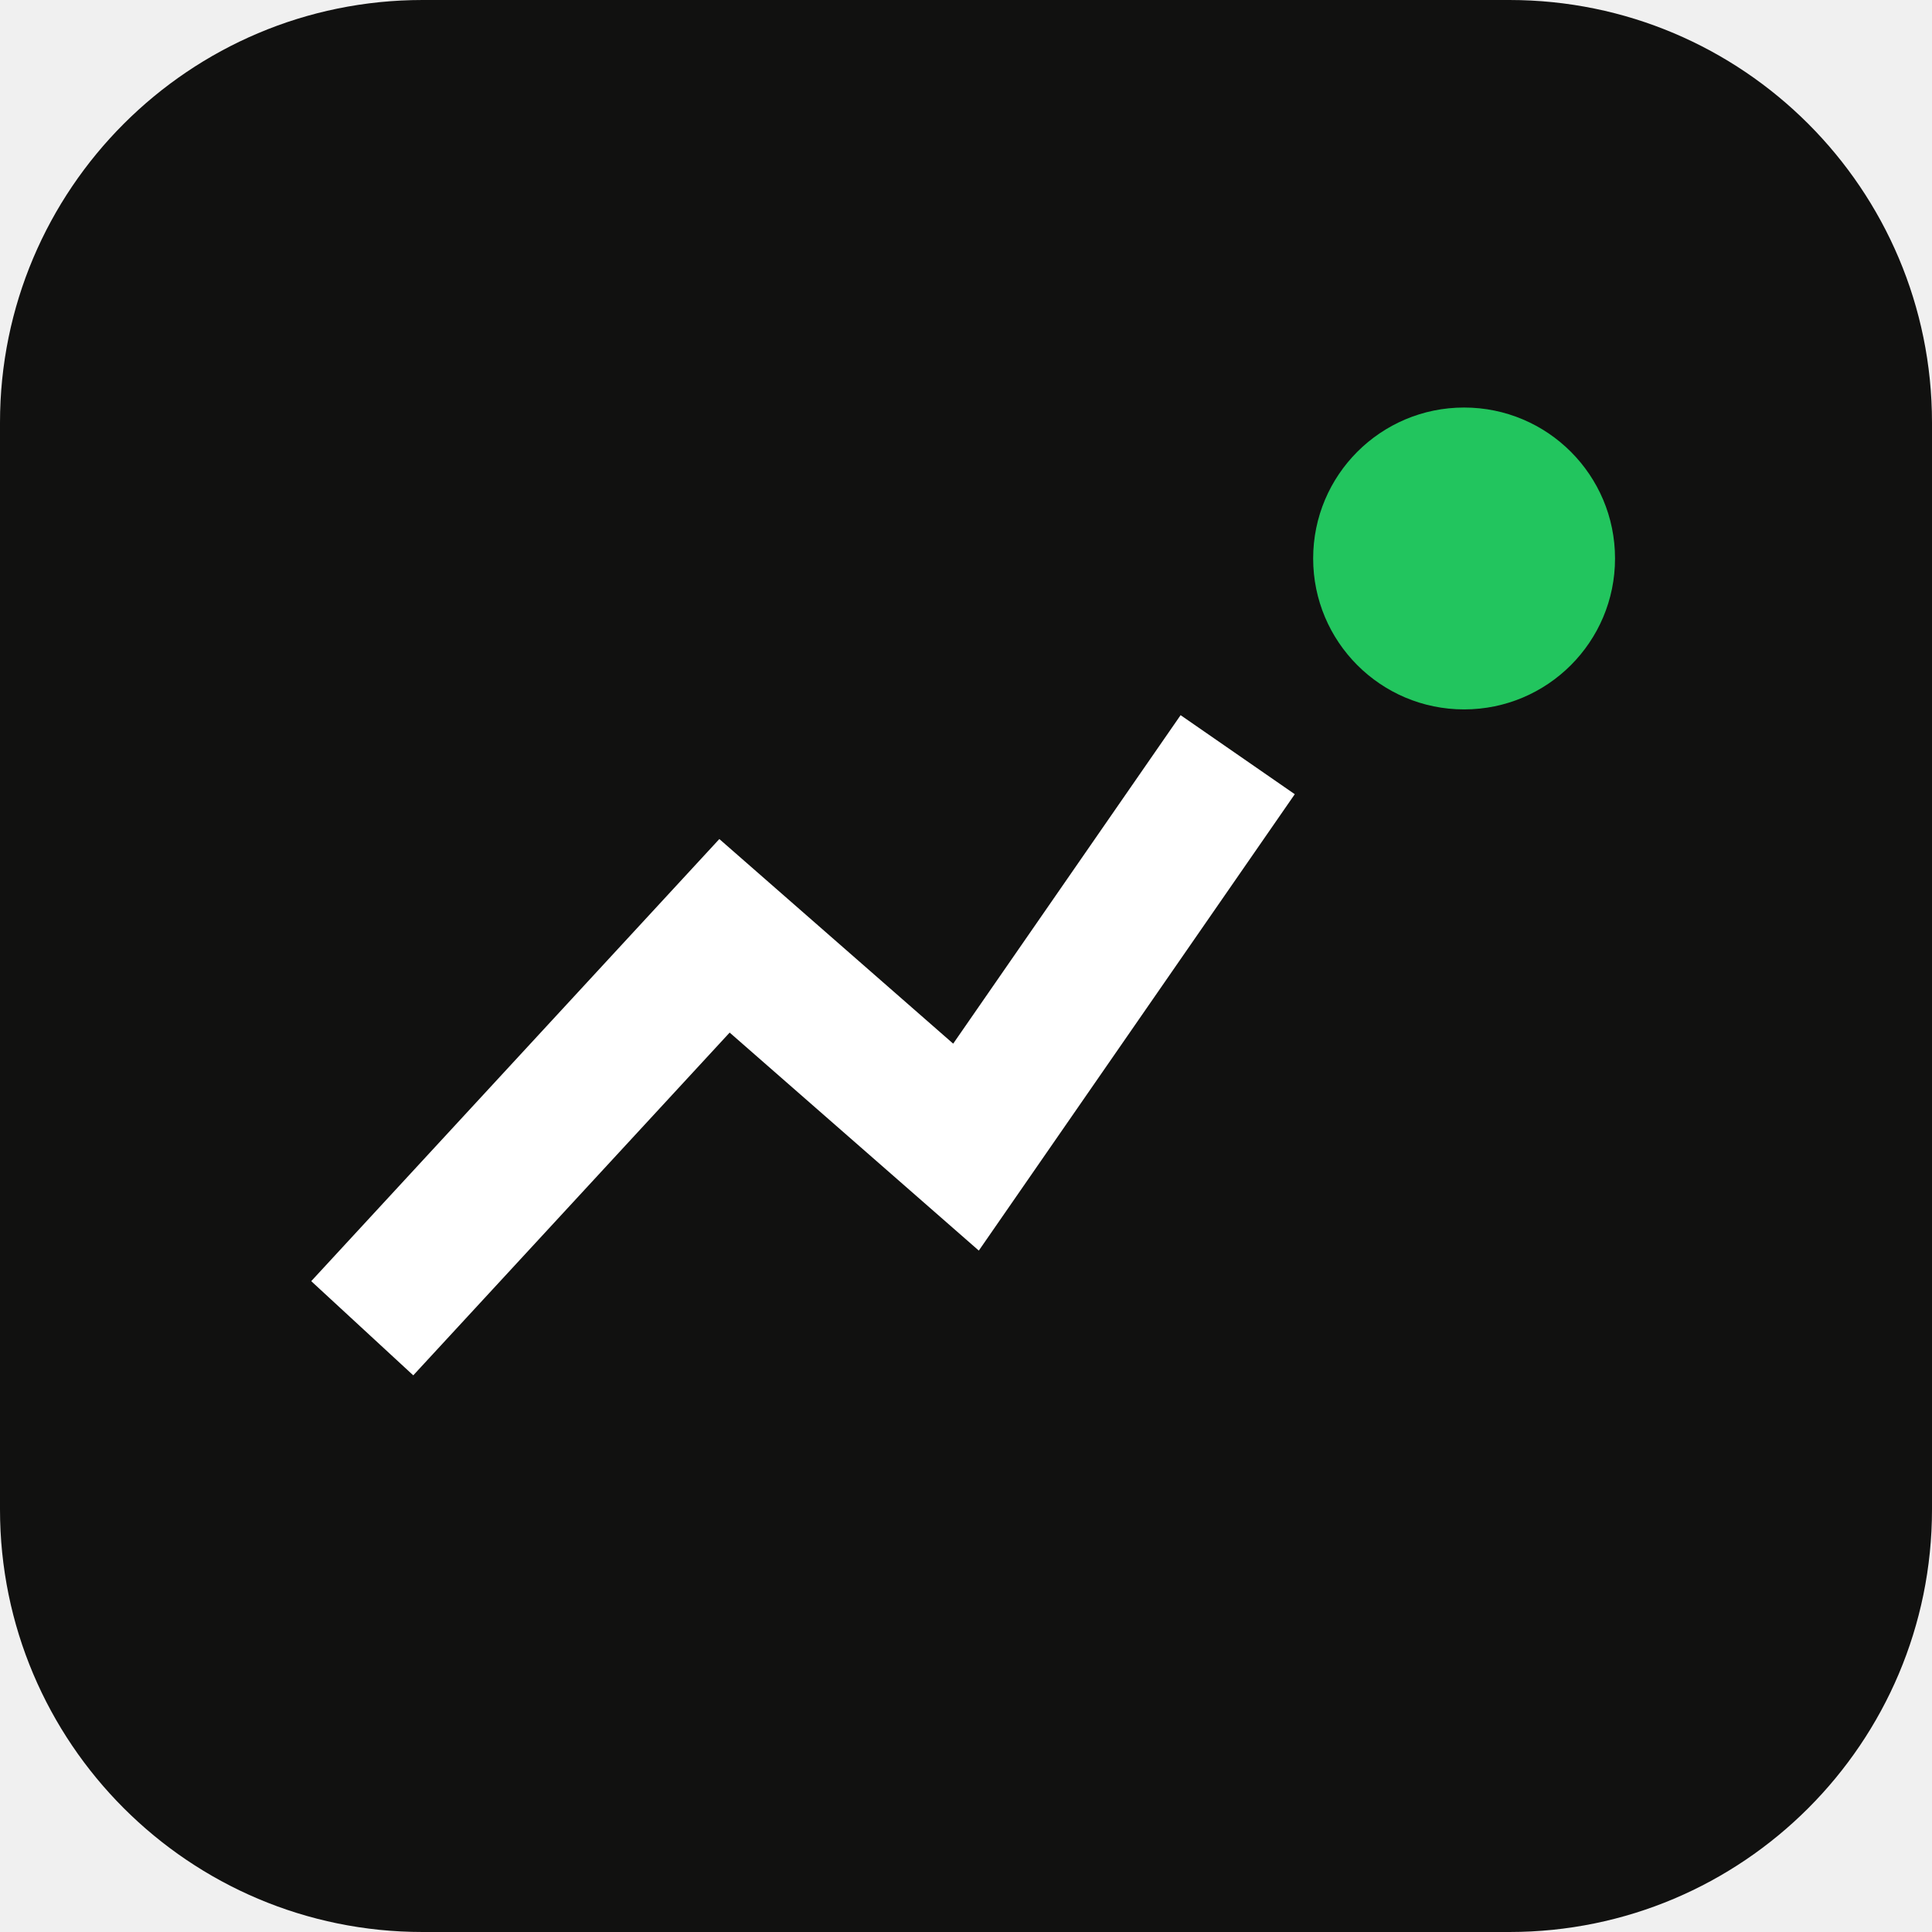
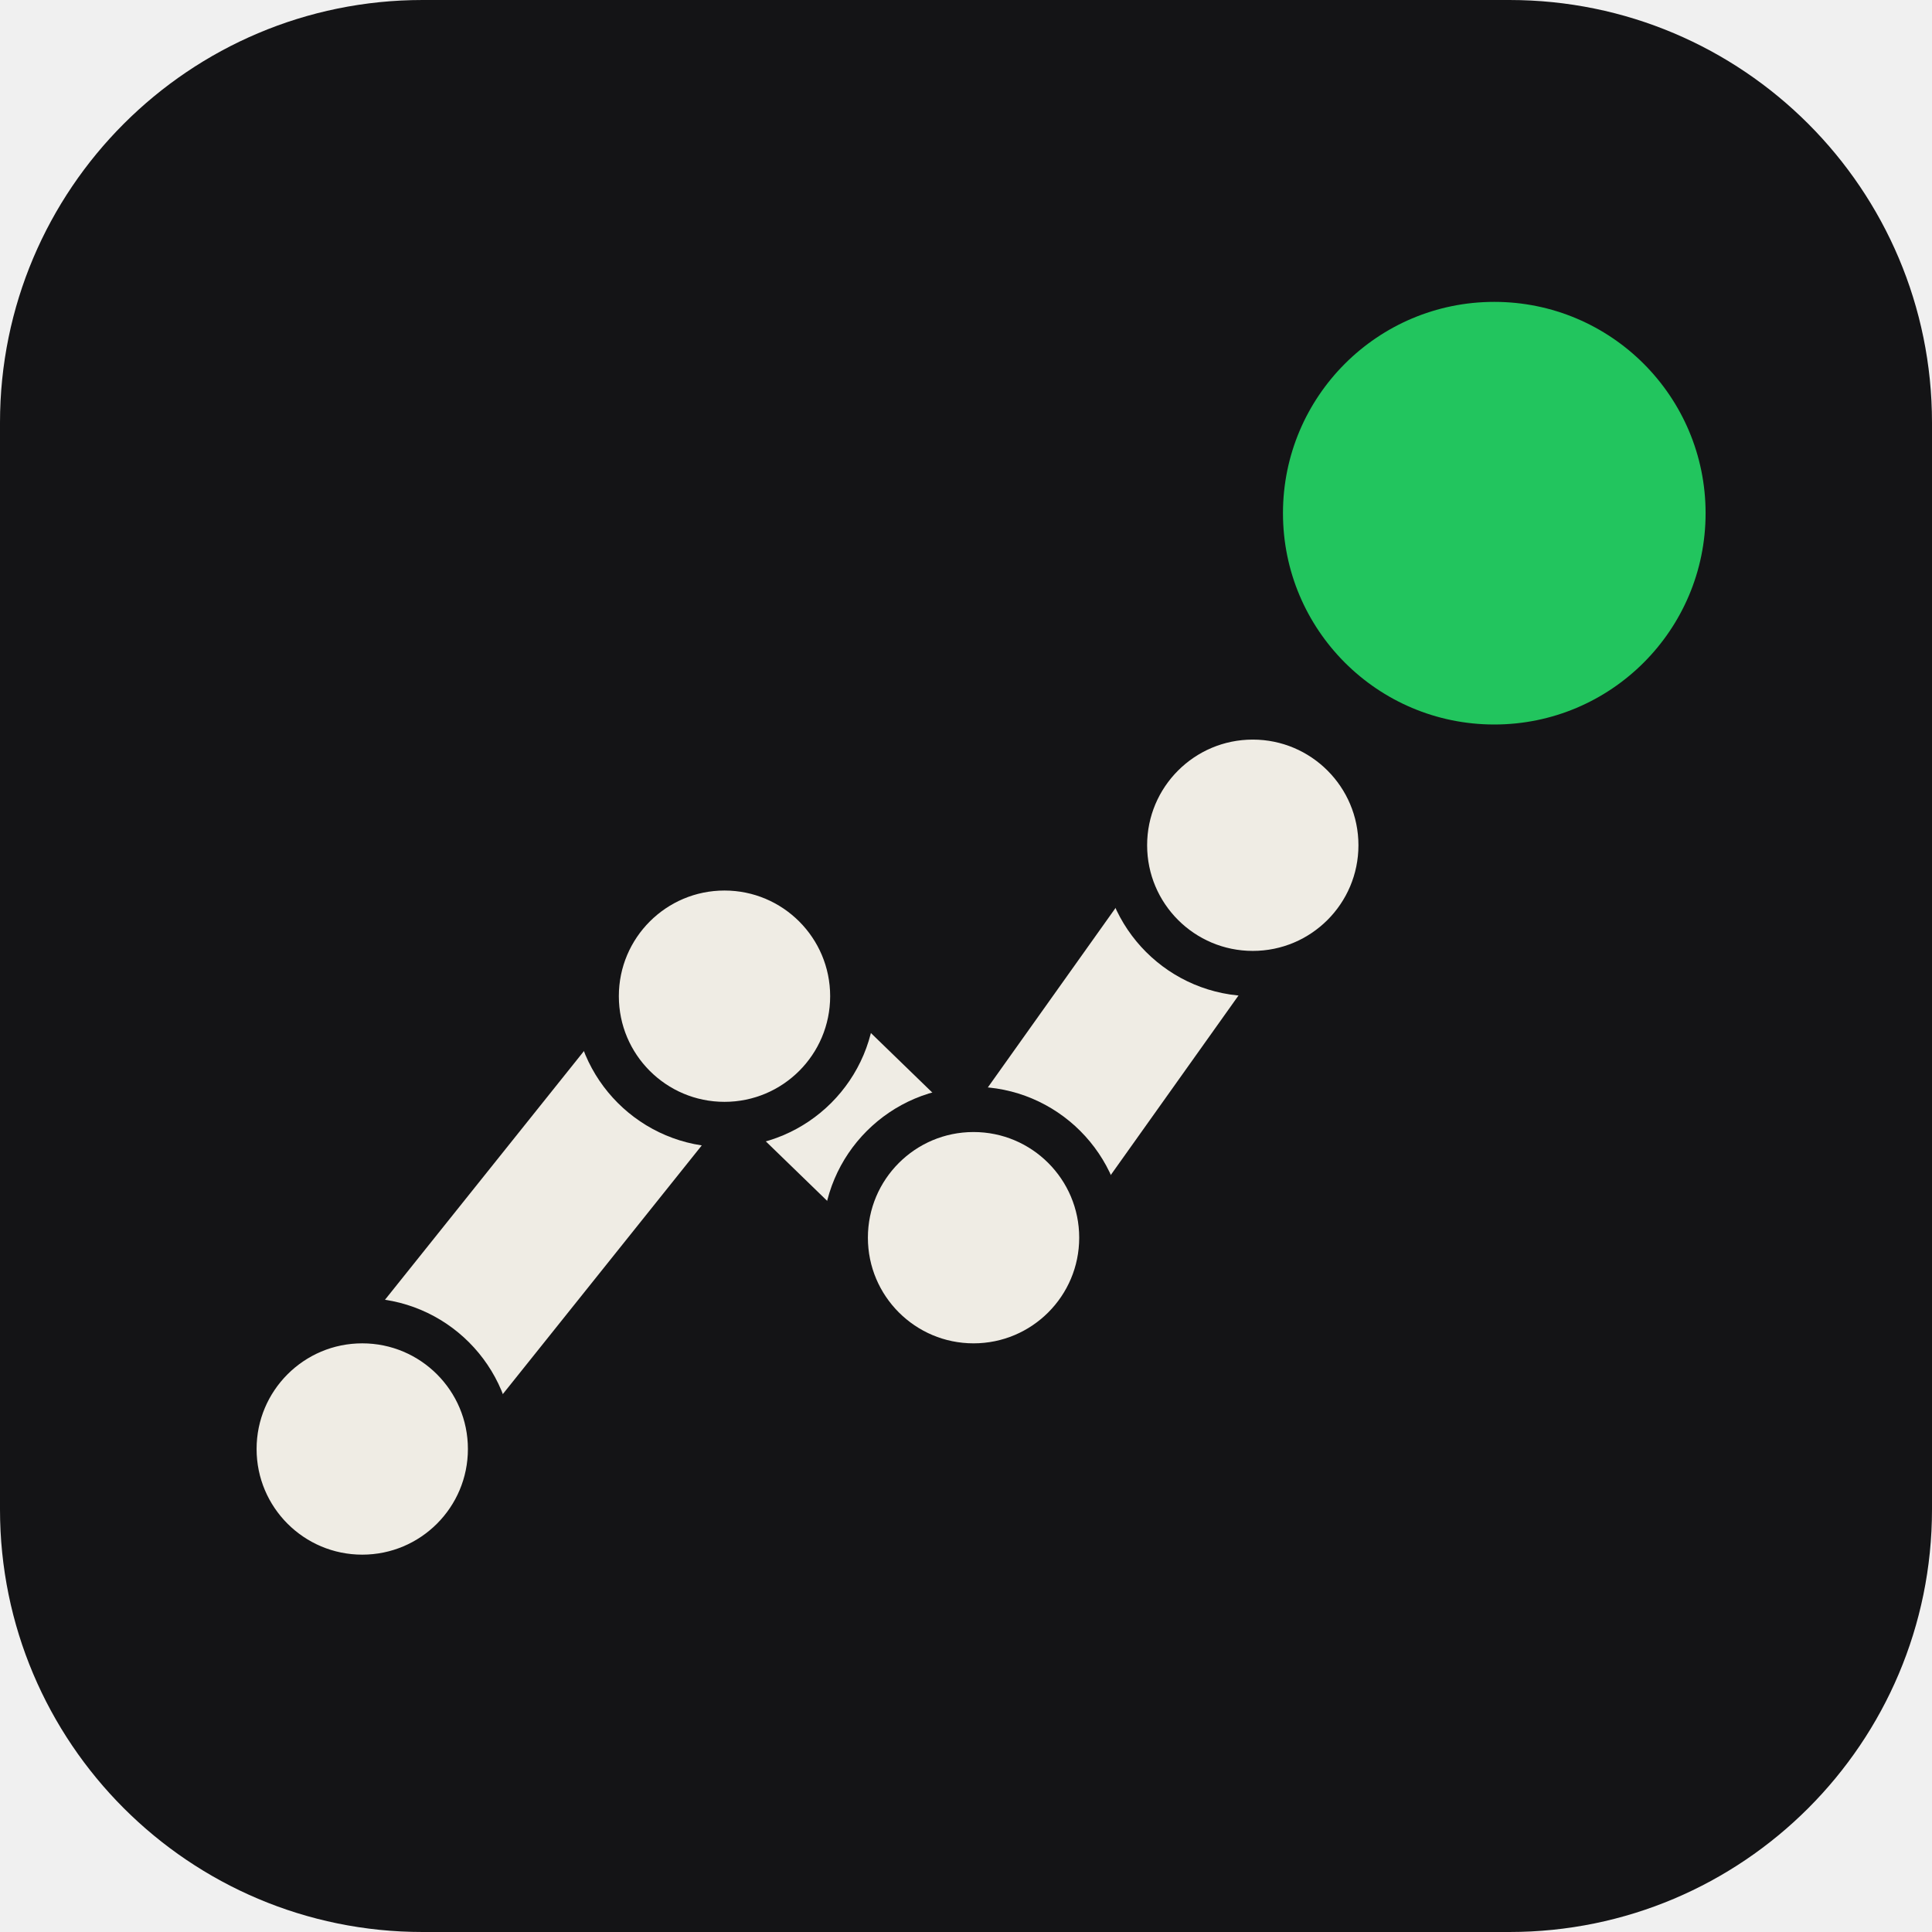
<svg xmlns="http://www.w3.org/2000/svg" viewBox="0 0 64 64" width="64" height="64">
-   <rect width="64" height="64" rx="14" fill="#111110" />
-   <polyline points="12 44 24 31 32 38 41 25" fill="none" stroke="#ffffff" stroke-width="4.6" stroke-linecap="butt" stroke-linejoin="miter" />
-   <circle cx="48.5" cy="18.5" r="5" fill="#22c55e" />
+   <rect width="64" height="64" rx="14" fill="#141416" />
+   <polyline points="12.0,48.0 24.0,33.0 32.25,41.0 41.5,28.0" fill="none" stroke="#efece4" stroke-width="5.0" stroke-linecap="round" stroke-linejoin="round" />
+   <circle cx="12.0" cy="48.0" r="4.25" fill="#efece4" stroke="#141416" stroke-width="1.5" />
+   <circle cx="24.0" cy="33.0" r="4.25" fill="#efece4" stroke="#141416" stroke-width="1.5" />
+   <circle cx="32.25" cy="41.0" r="4.25" fill="#efece4" stroke="#141416" stroke-width="1.5" />
+   <circle cx="41.5" cy="28.0" r="4.25" fill="#efece4" stroke="#141416" stroke-width="1.5" />
+   <circle cx="49.5" cy="17.0" r="7.0" fill="#22c55e" />
</svg>
